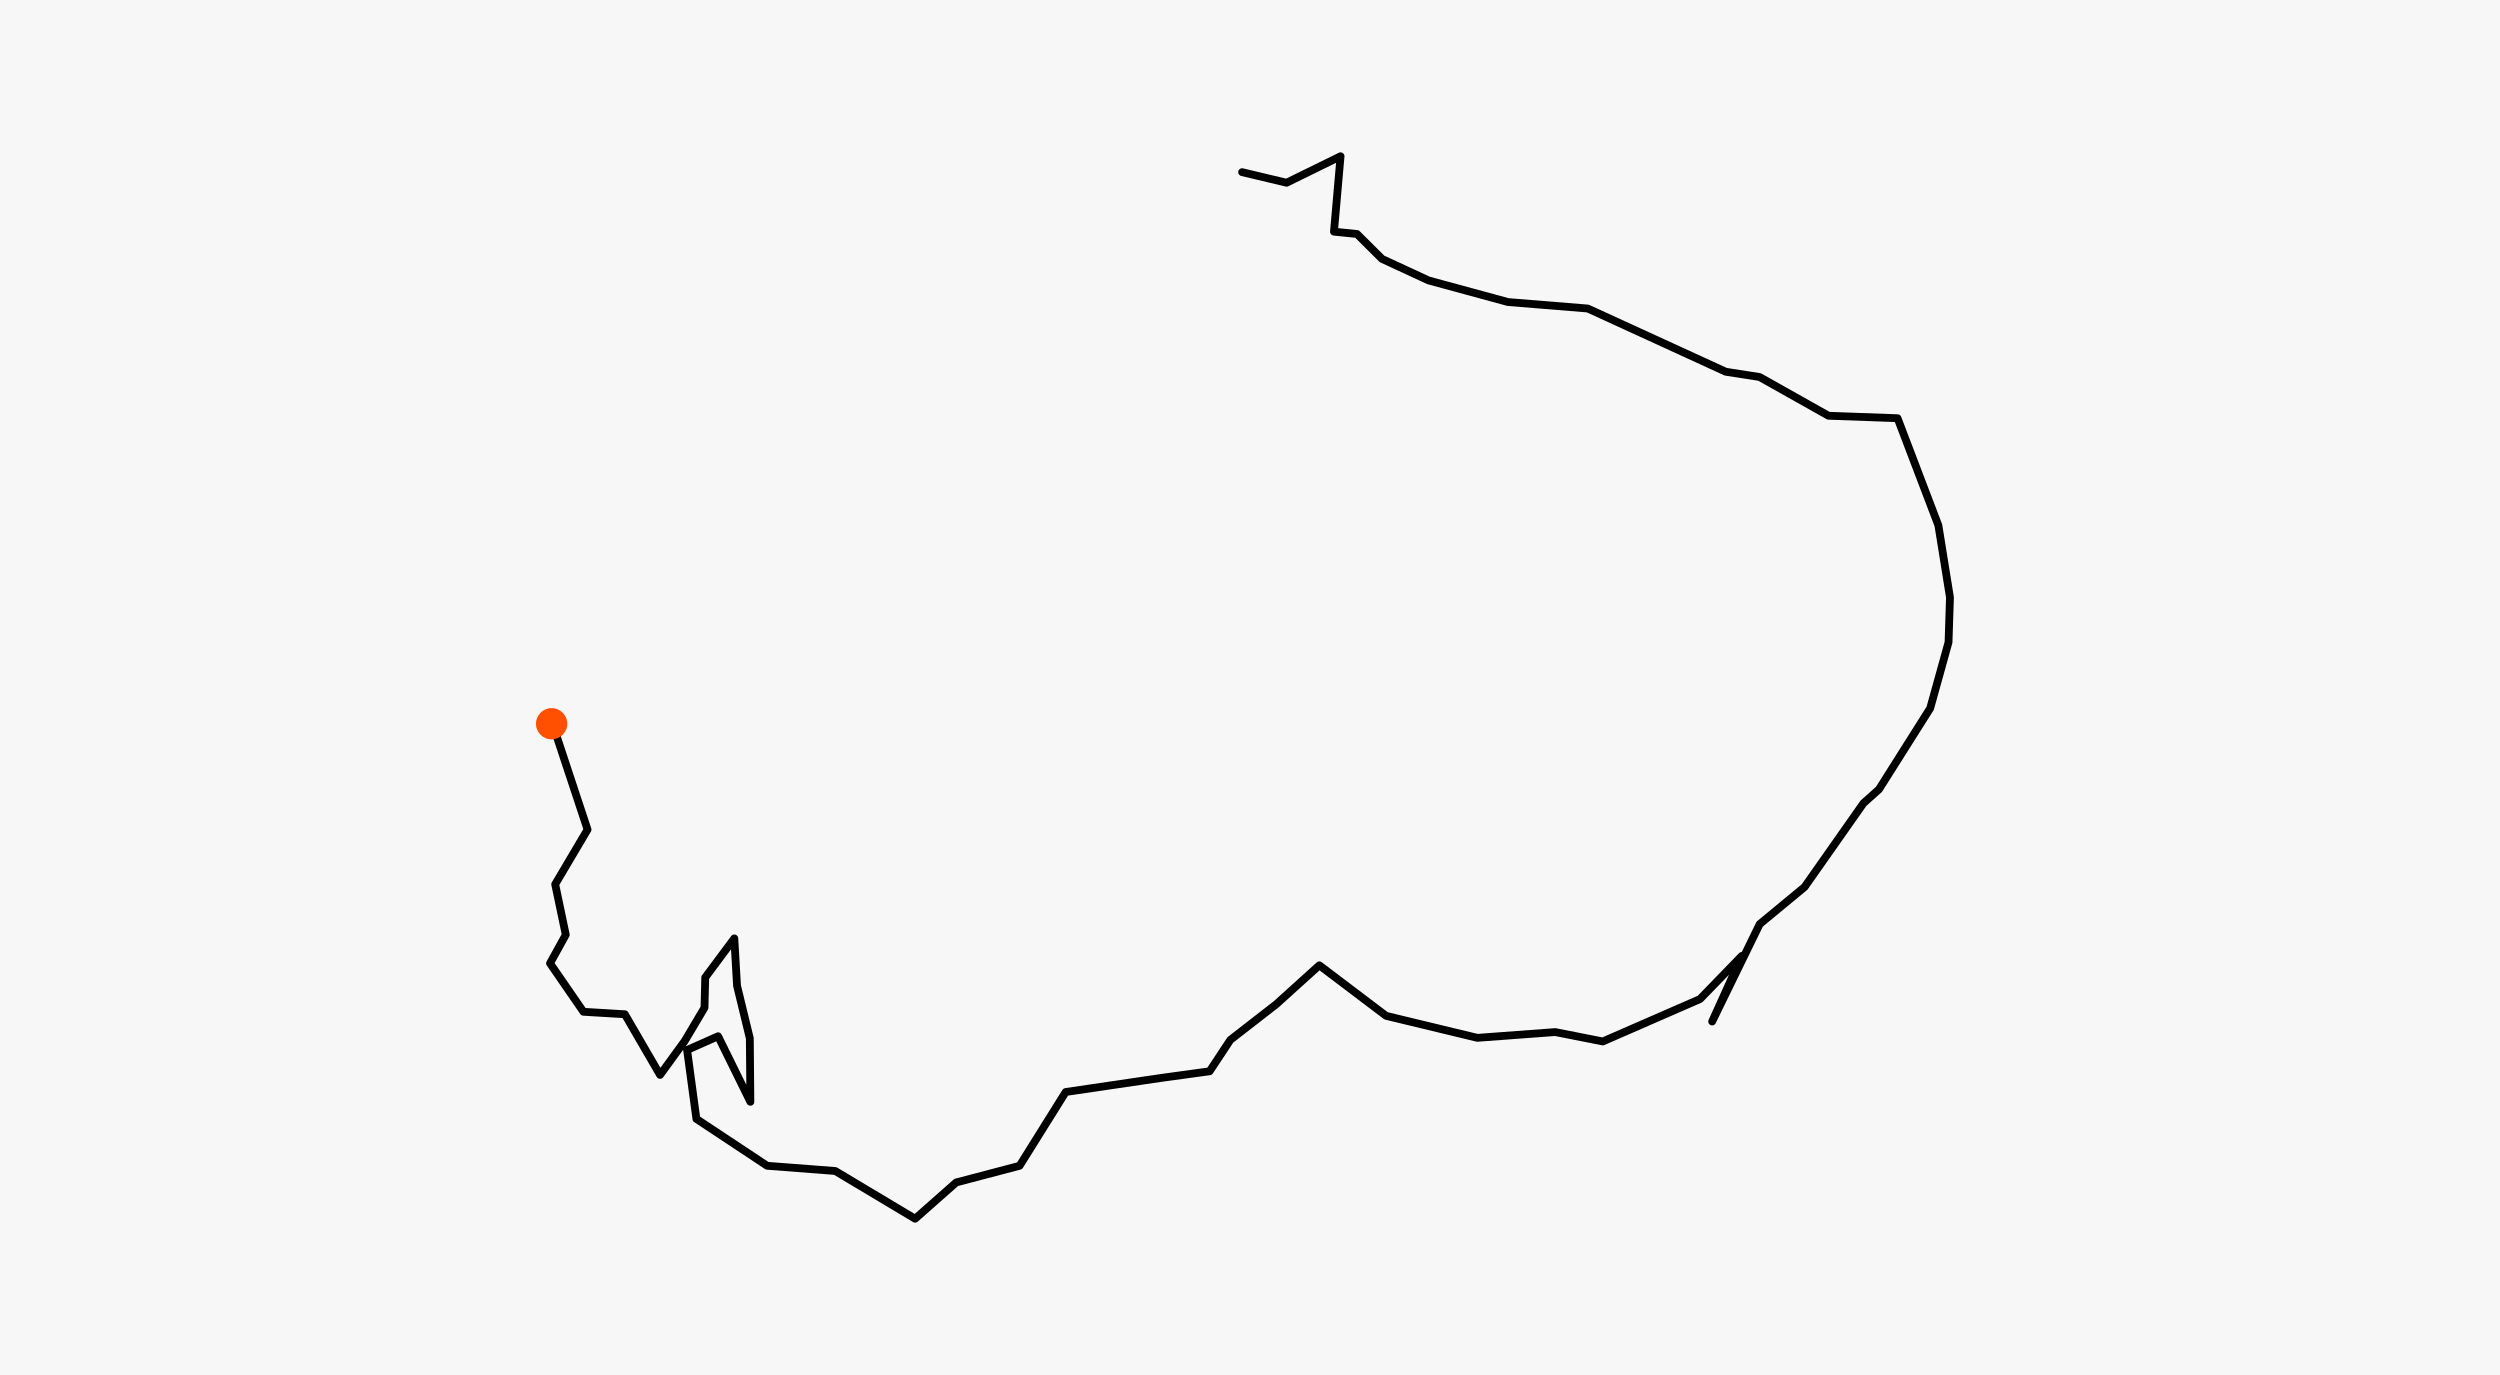
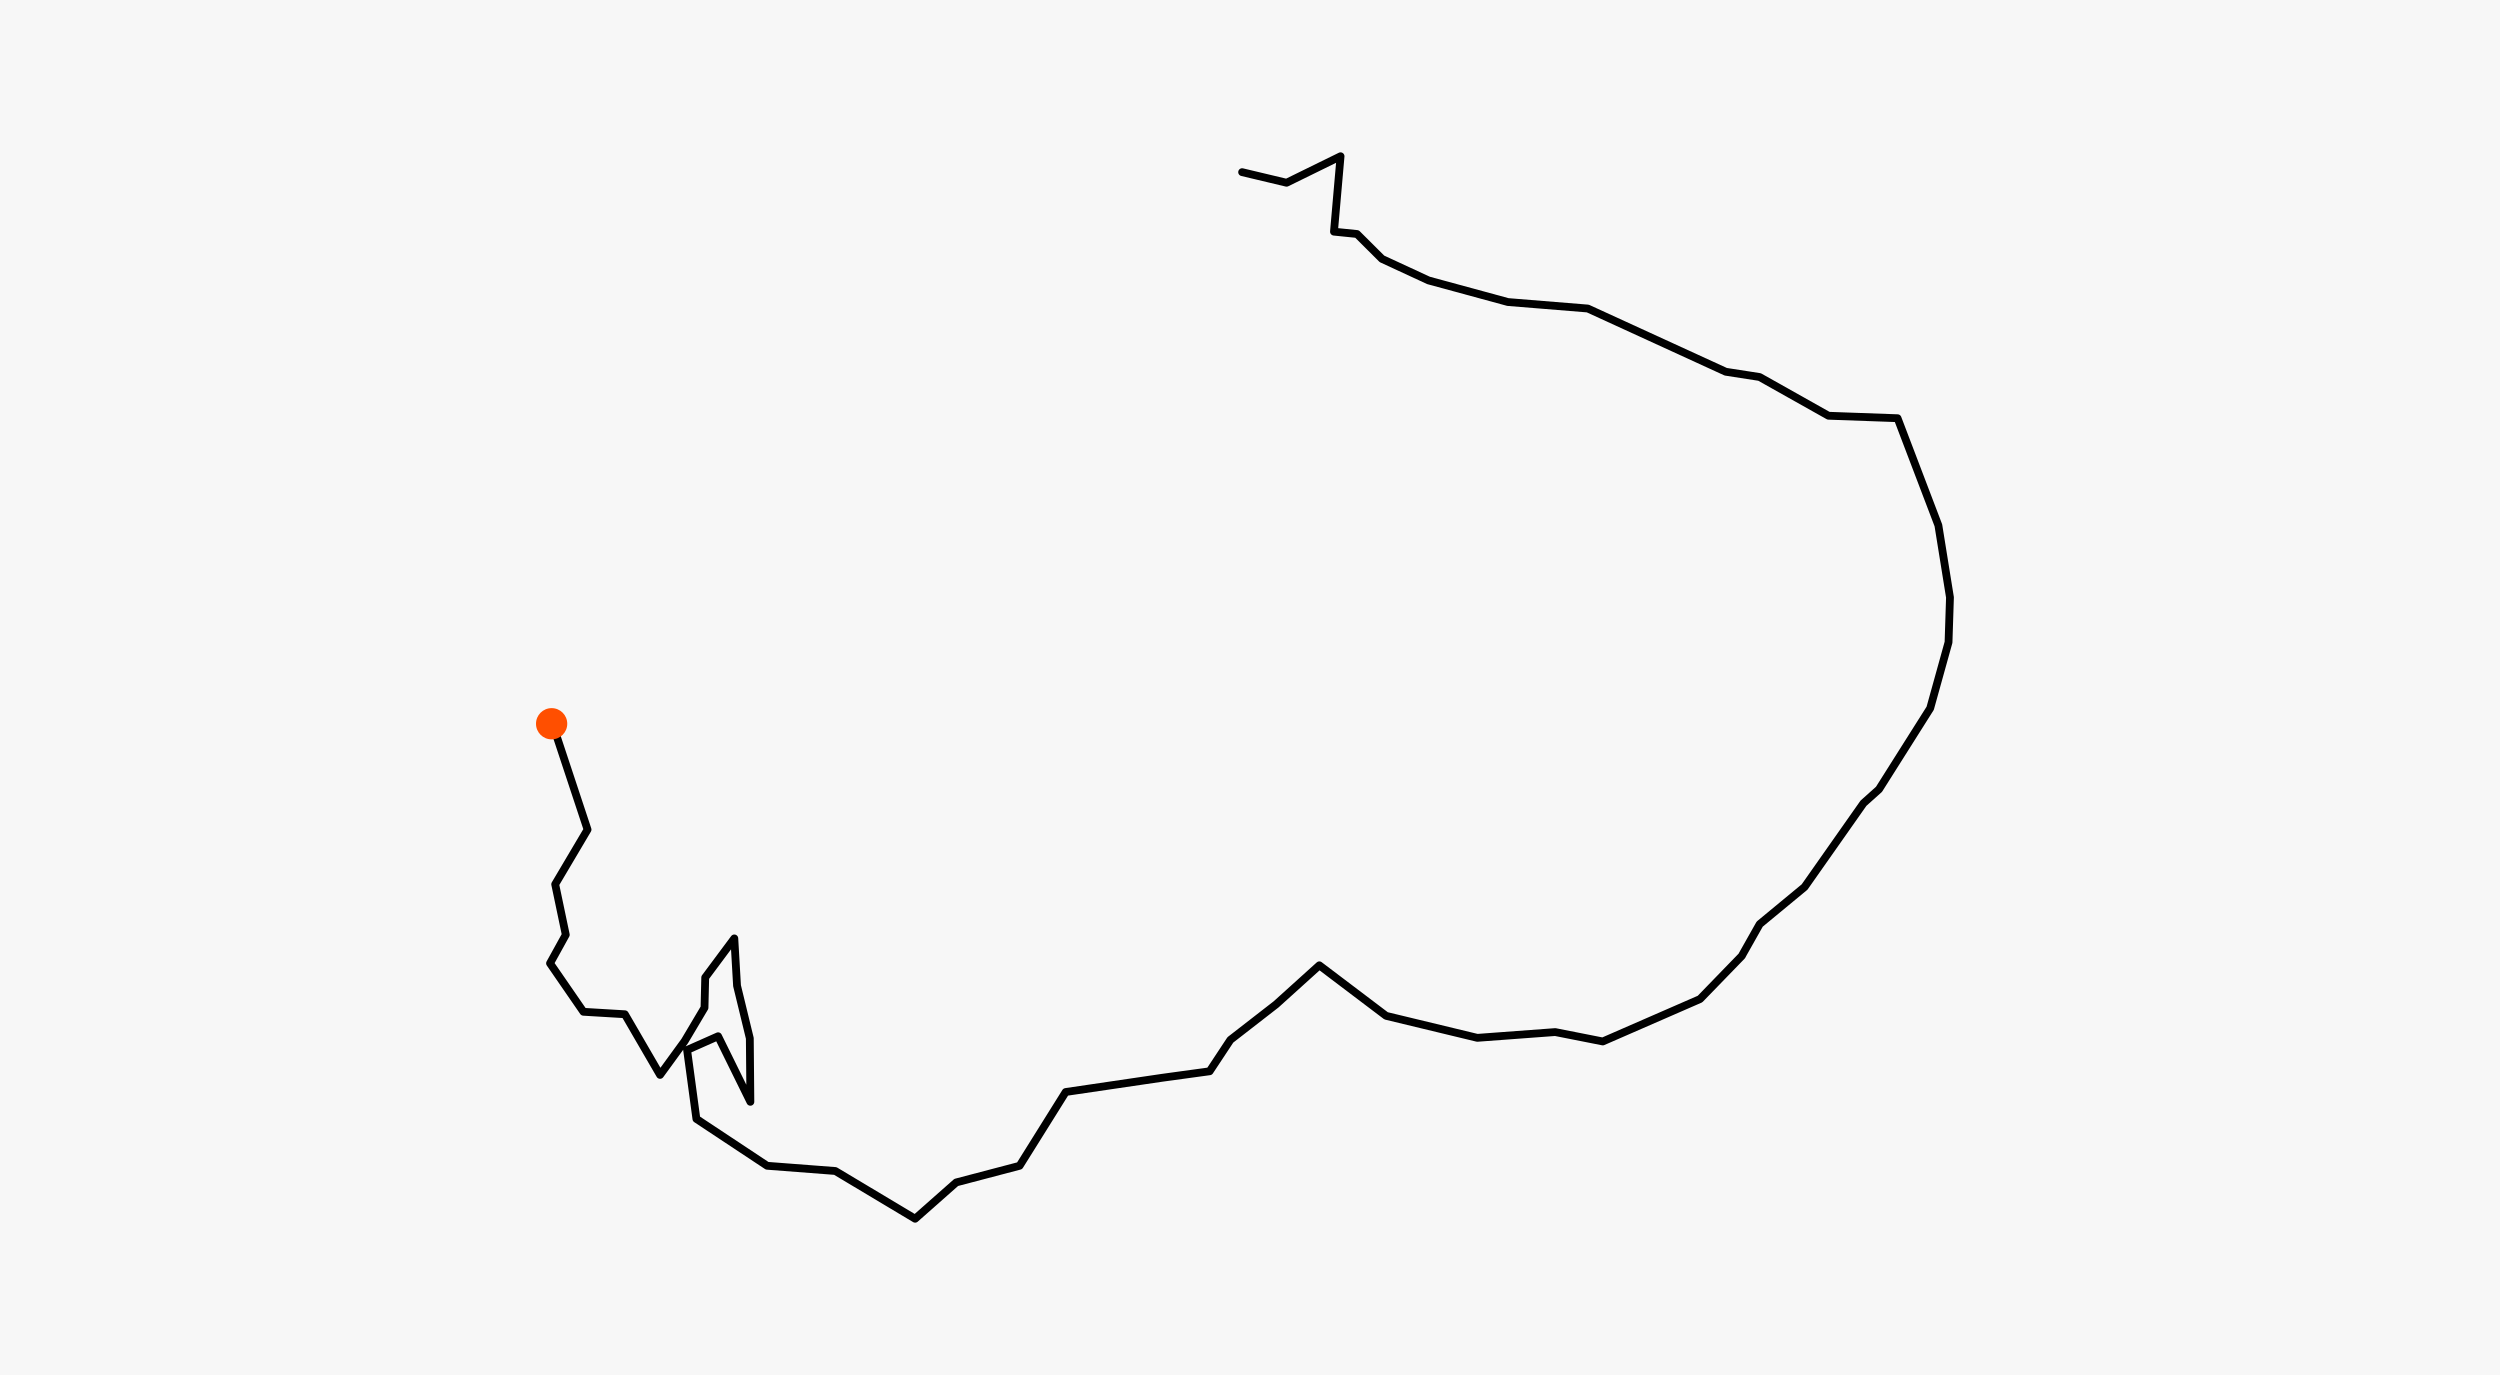
<svg xmlns="http://www.w3.org/2000/svg" viewBox="0 0 800 440">
  <rect width="800" height="440" fill="#F7F7F7" />
  <g fill="none" stroke="#000000" stroke-width="2.5" stroke-linejoin="round" stroke-linecap="round">
-     <polyline points="176.52,231.60 177.84,234.71 177.84,234.71 188.02,265.47 188.02,265.47 177.66,282.97 177.66,282.97 181.05,299.13 181.05,299.13 176.01,308.26 176.01,308.26 186.70,323.77 199.95,324.56 199.95,324.56 211.22,343.97 219.11,333.13 219.11,333.13 225.44,322.47 225.67,312.80 225.67,312.80 234.98,300.29 234.98,300.29 235.85,315.43 235.85,315.43 239.94,332.25 239.94,332.25 240.12,352.58 240.12,352.58 229.79,331.60 229.79,331.60 219.87,336.00 219.87,336.00 222.85,358.05 222.85,358.05 245.49,373.05 245.49,373.05 267.29,374.72 267.29,374.72 292.84,390.00 292.84,390.00 305.99,378.38 305.99,378.38 326.27,373.05 326.27,373.05 341.03,349.44 341.03,349.44 371.91,344.89 371.91,344.89 387.08,342.81 387.08,342.81 393.72,332.76 393.72,332.76 408.34,321.41 408.34,321.41 422.19,308.90 422.19,308.90 443.56,325.07 443.56,325.07 472.74,332.11 472.74,332.11 497.67,330.26 497.67,330.26 512.89,333.27 512.89,333.27 544.00,319.70 544.00,319.70 557.38,305.90 557.38,305.90 547.89,326.88 547.89,326.88 563.11,295.71 563.11,295.71 577.46,283.85 577.46,283.85 596.31,257.03 596.31,257.03 601.27,252.59 601.27,252.59 617.66,226.65 617.66,226.65 623.53,205.53 623.53,205.53 623.99,191.17 623.99,191.17 620.28,168.11 620.28,168.11 607.22,133.83 607.22,133.83 585.12,133.04 585.12,133.04 563.06,120.64 563.06,120.64 552.24,118.96 552.24,118.96 508.10,98.73 508.10,98.73 482.53,96.65 482.53,96.65 457.14,89.74 457.14,89.74 442.23,82.84 442.23,82.84 434.24,74.88 434.24,74.88 426.87,74.13 426.87,74.13 428.98,50.00 428.98,50.00 411.70,58.48 411.70,58.48 397.48,55.09 397.48,55.09" />
+     <polyline points="176.52,231.60 177.84,234.71 177.84,234.71 188.02,265.47 188.02,265.47 177.66,282.97 177.66,282.97 181.05,299.13 181.05,299.13 176.01,308.26 176.01,308.26 186.70,323.77 199.95,324.56 199.95,324.56 211.22,343.97 219.11,333.13 219.11,333.13 225.44,322.47 225.67,312.80 225.67,312.80 234.98,300.29 234.98,300.29 235.85,315.43 235.85,315.43 239.94,332.25 239.94,332.25 240.12,352.58 240.12,352.58 229.79,331.60 229.79,331.60 219.87,336.00 219.87,336.00 222.85,358.05 222.85,358.05 245.49,373.05 245.49,373.05 267.30,374.72 267.30,374.72 292.84,390.00 292.84,390.00 305.99,378.38 305.99,378.38 326.27,373.05 326.27,373.05 341.03,349.44 341.03,349.44 371.91,344.89 371.91,344.89 387.08,342.81 387.08,342.81 393.72,332.76 393.72,332.76 408.34,321.41 408.34,321.41 422.19,308.90 422.19,308.90 443.56,325.07 443.56,325.07 472.74,332.11 472.74,332.11 497.67,330.26 497.67,330.26 512.89,333.27 512.89,333.27 544.00,319.70 544.00,319.70 557.38,305.90 557.38,305.90 557.71,305.28 562.62,296.57 563.11,295.71 563.11,295.71 577.46,283.85 577.46,283.85 596.31,257.03 596.31,257.03 601.27,252.59 601.27,252.59 617.66,226.65 617.66,226.65 623.53,205.53 623.53,205.53 623.99,191.17 623.99,191.17 620.28,168.11 620.28,168.11 607.22,133.83 607.22,133.83 585.12,133.04 585.12,133.04 563.06,120.64 563.06,120.64 552.24,118.96 552.24,118.96 508.10,98.73 508.10,98.73 482.53,96.65 482.53,96.65 457.14,89.74 457.14,89.74 442.23,82.84 442.23,82.84 434.24,74.88 434.24,74.88 426.87,74.13 426.87,74.13 428.98,50.00 428.98,50.00 411.70,58.48 411.70,58.48 397.48,55.09 397.48,55.09" />
  </g>
  <circle cx="176.52" cy="231.60" r="5" fill="#FF4F00" />
</svg>
